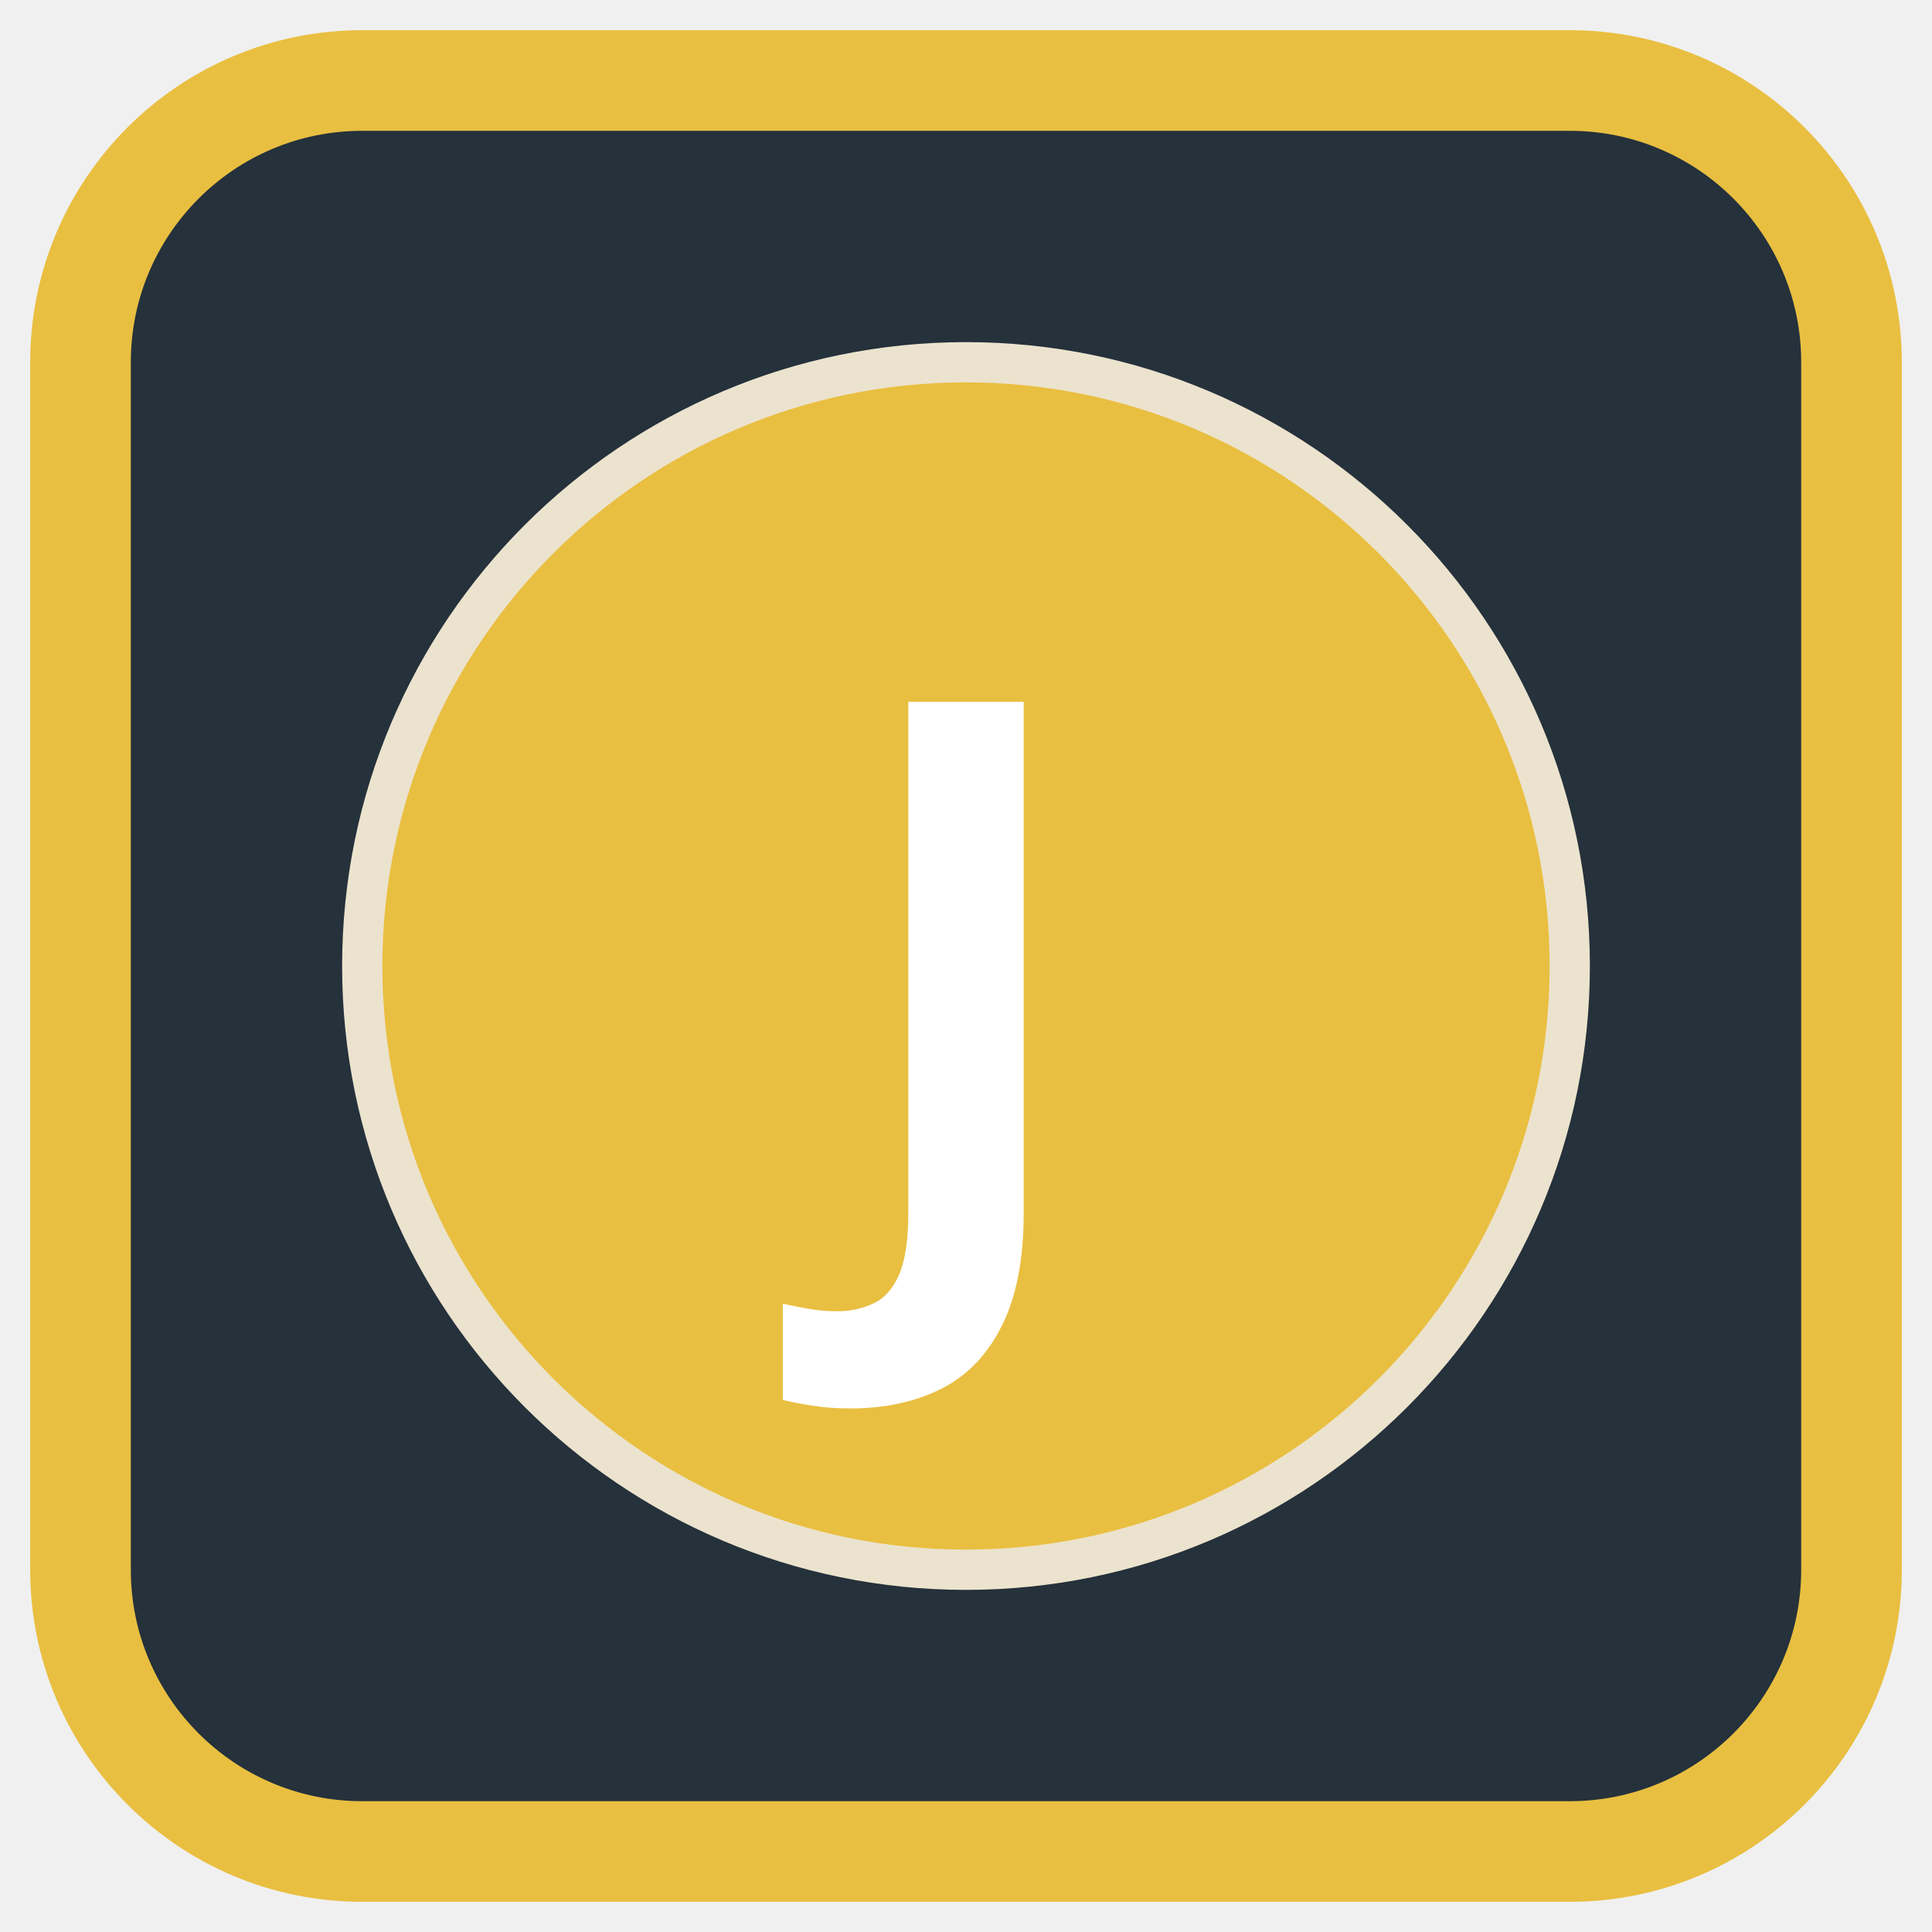
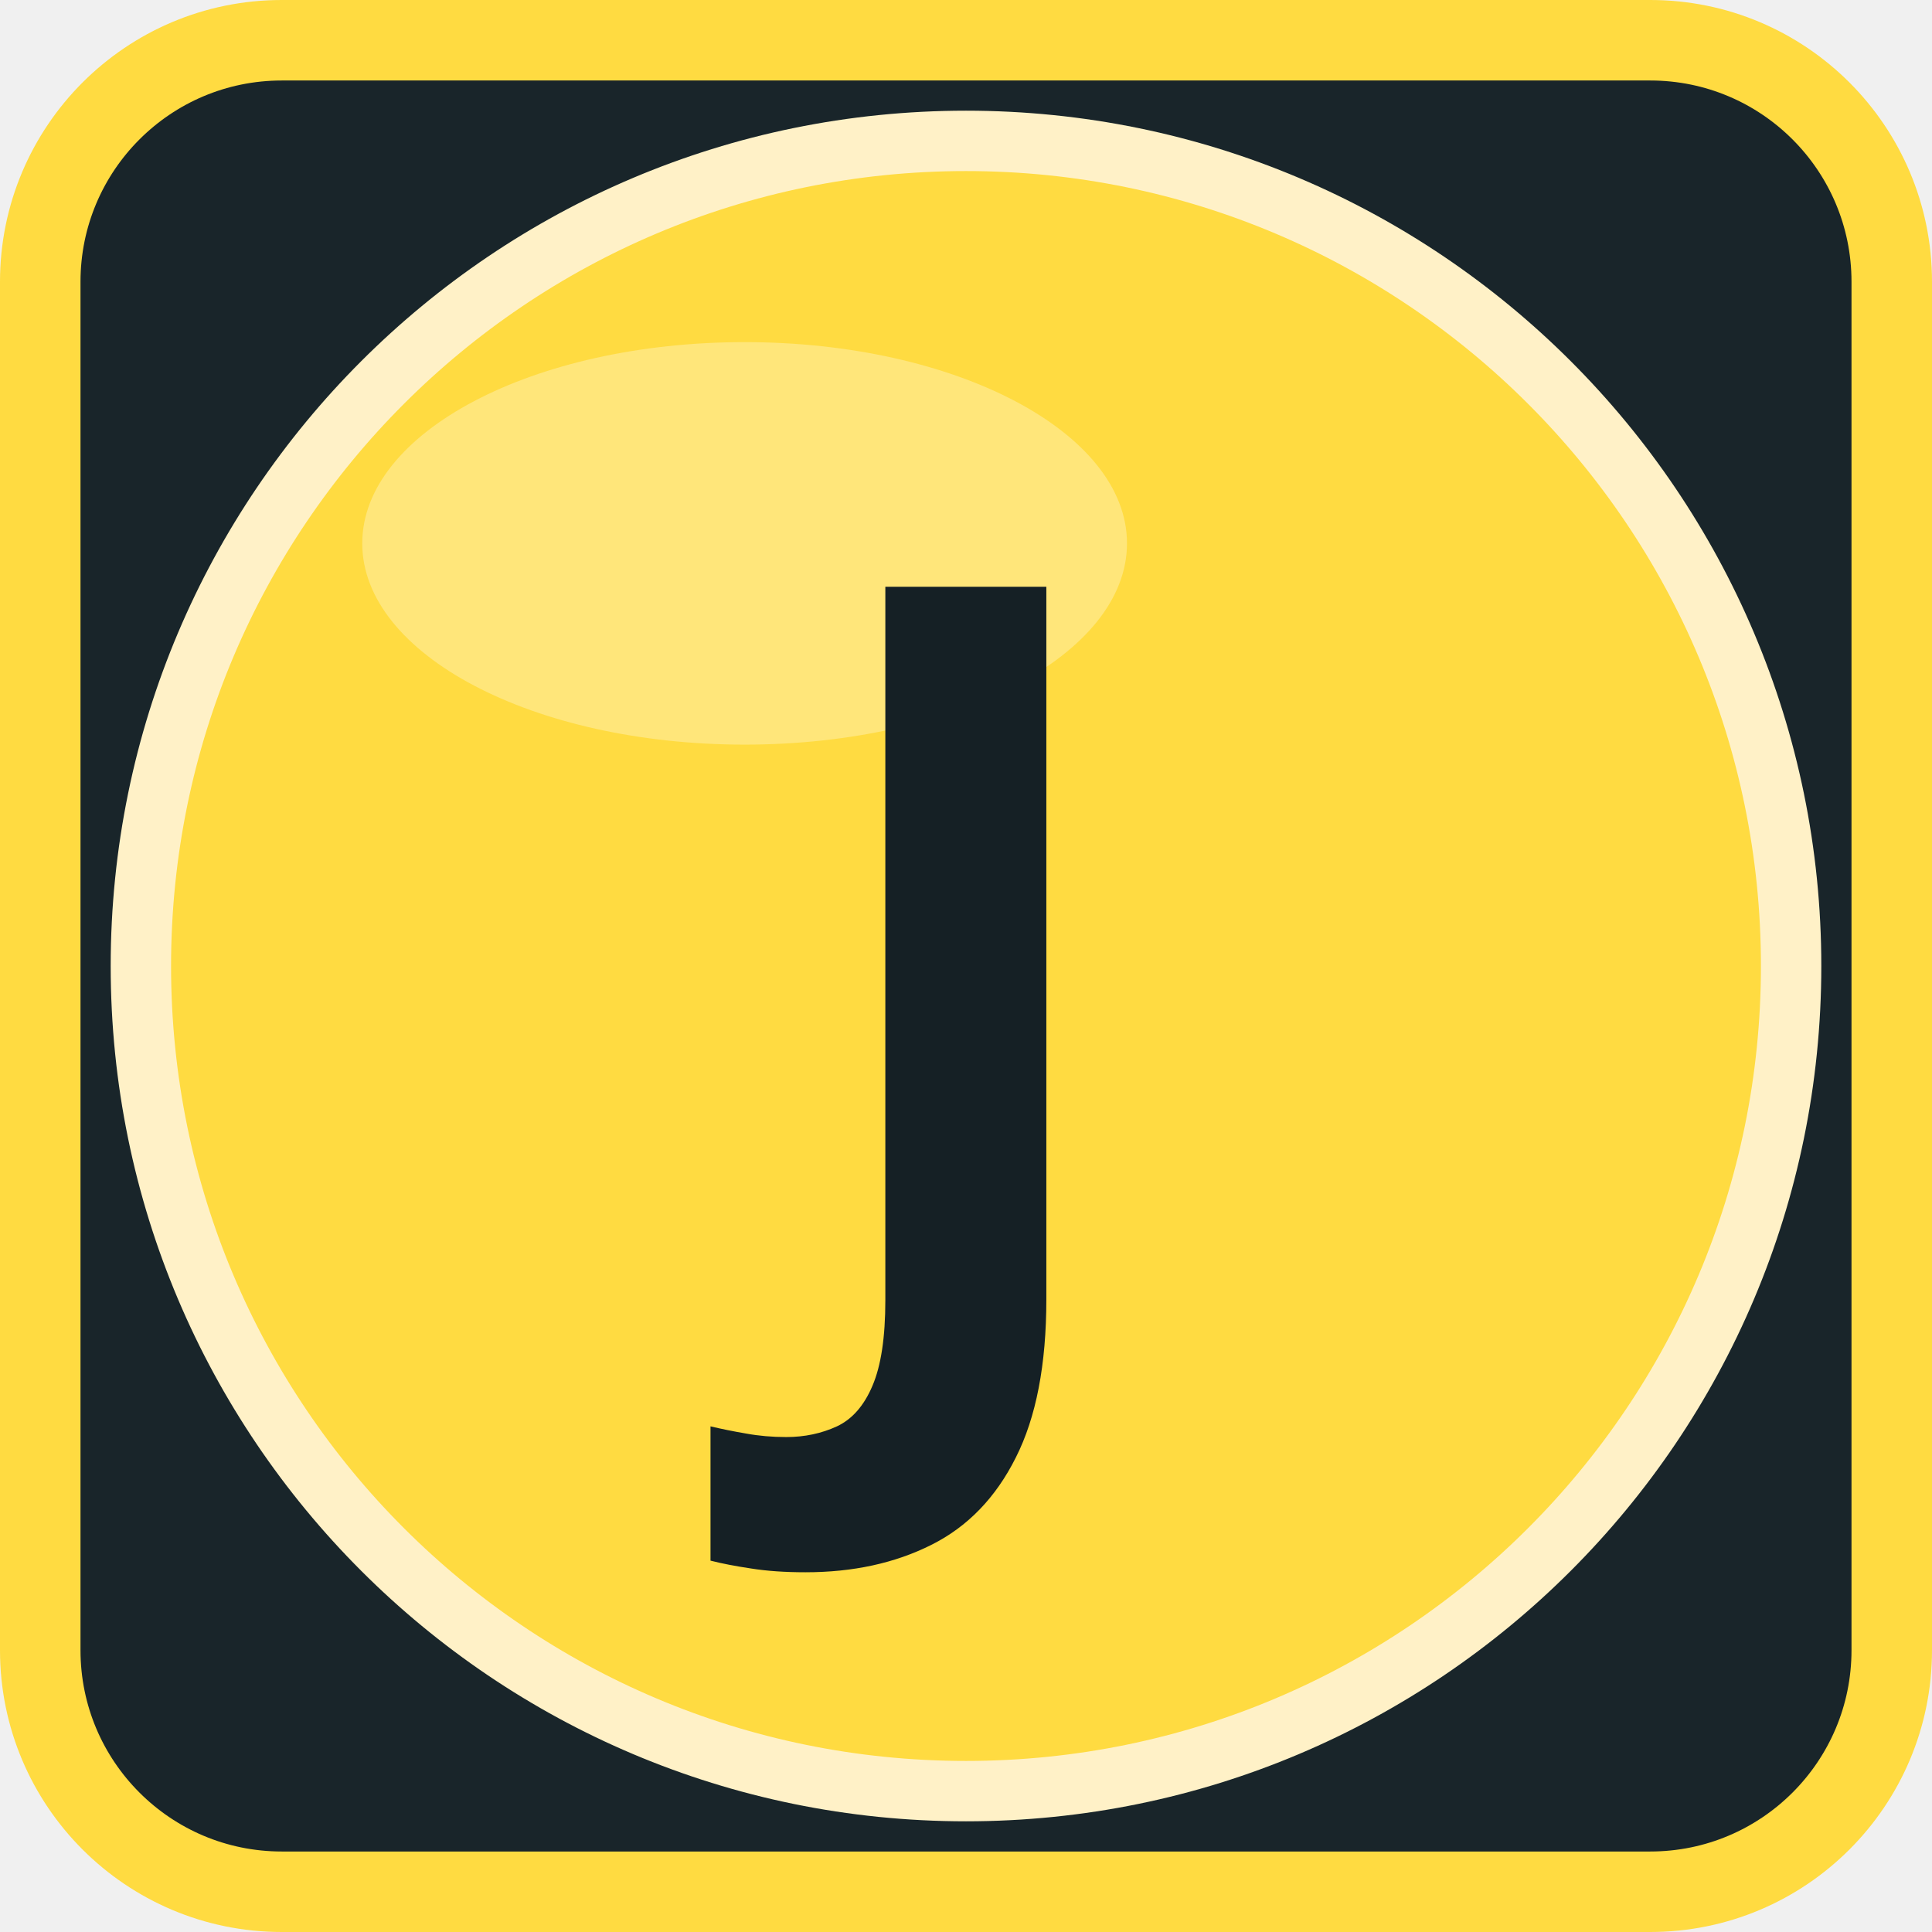
<svg xmlns="http://www.w3.org/2000/svg" viewBox="0 0 96 96">
-   <rect x="4" y="4" width="88" height="88" rx="14" fill="#25313b" stroke="#e9bf41" stroke-width="5" />
-   <circle cx="48" cy="48" r="30" fill="#e9bf41" stroke="#ece3ce" stroke-width="2" />
-   <text x="48" y="62" text-anchor="middle" font-family="sans-serif" font-size="38" font-weight="bold" fill="#fff">J</text>
+   <rect x="2" y="2" width="92" height="92" rx="12" fill="#19252a" stroke="#ffdb41" stroke-width="4" />
+   <circle cx="48" cy="48" r="41" fill="#ffdb41" stroke="#fff1c7" stroke-width="3" />
+   <ellipse cx="37" cy="27" rx="19" ry="10" fill="#fff" opacity=".3" />
+   <text x="48" y="67" text-anchor="middle" font-family="sans-serif" font-weight="bold" font-size="53" fill="#152025">J</text>
</svg>
